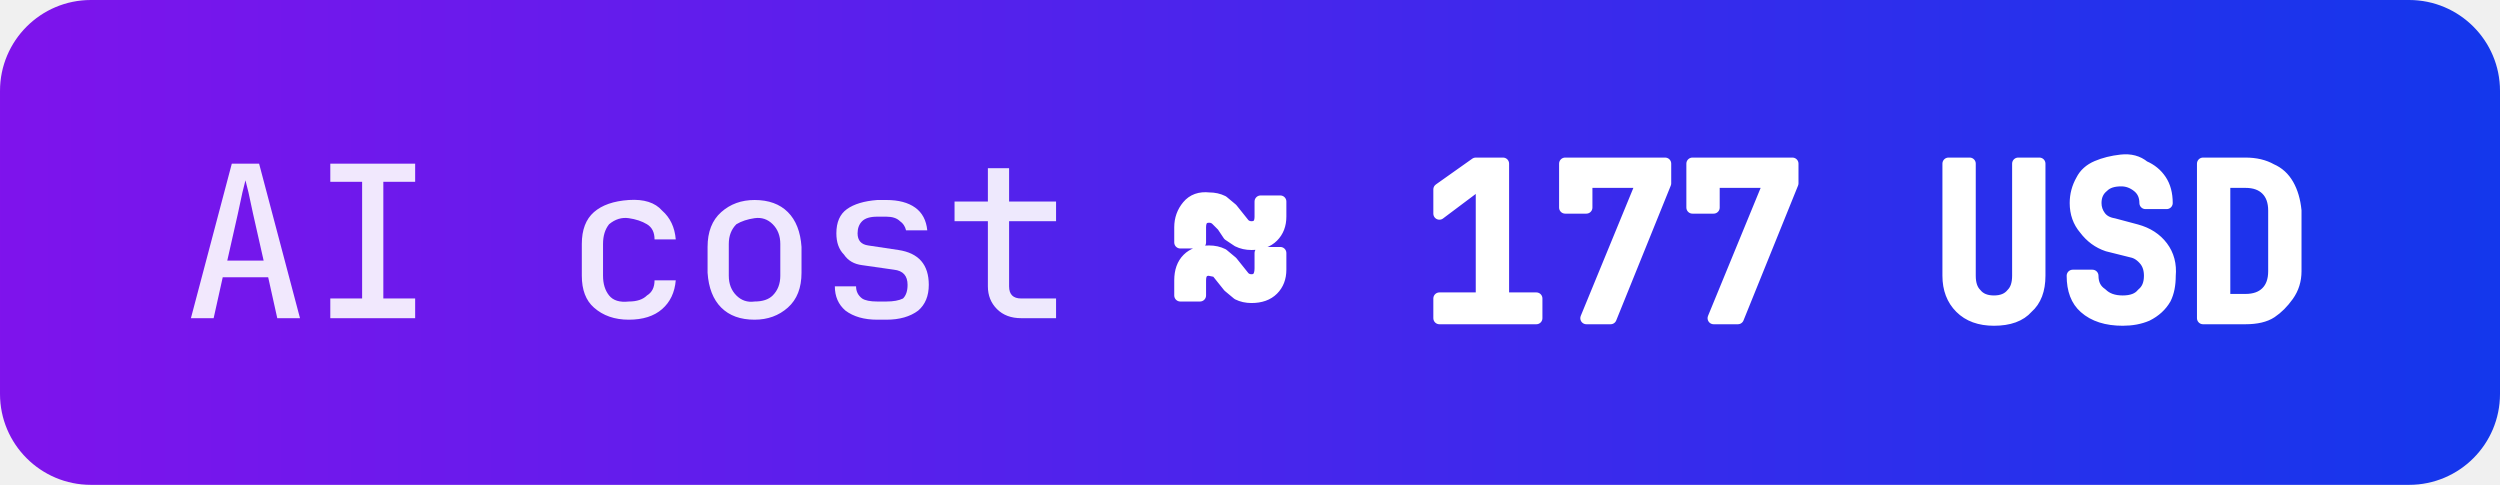
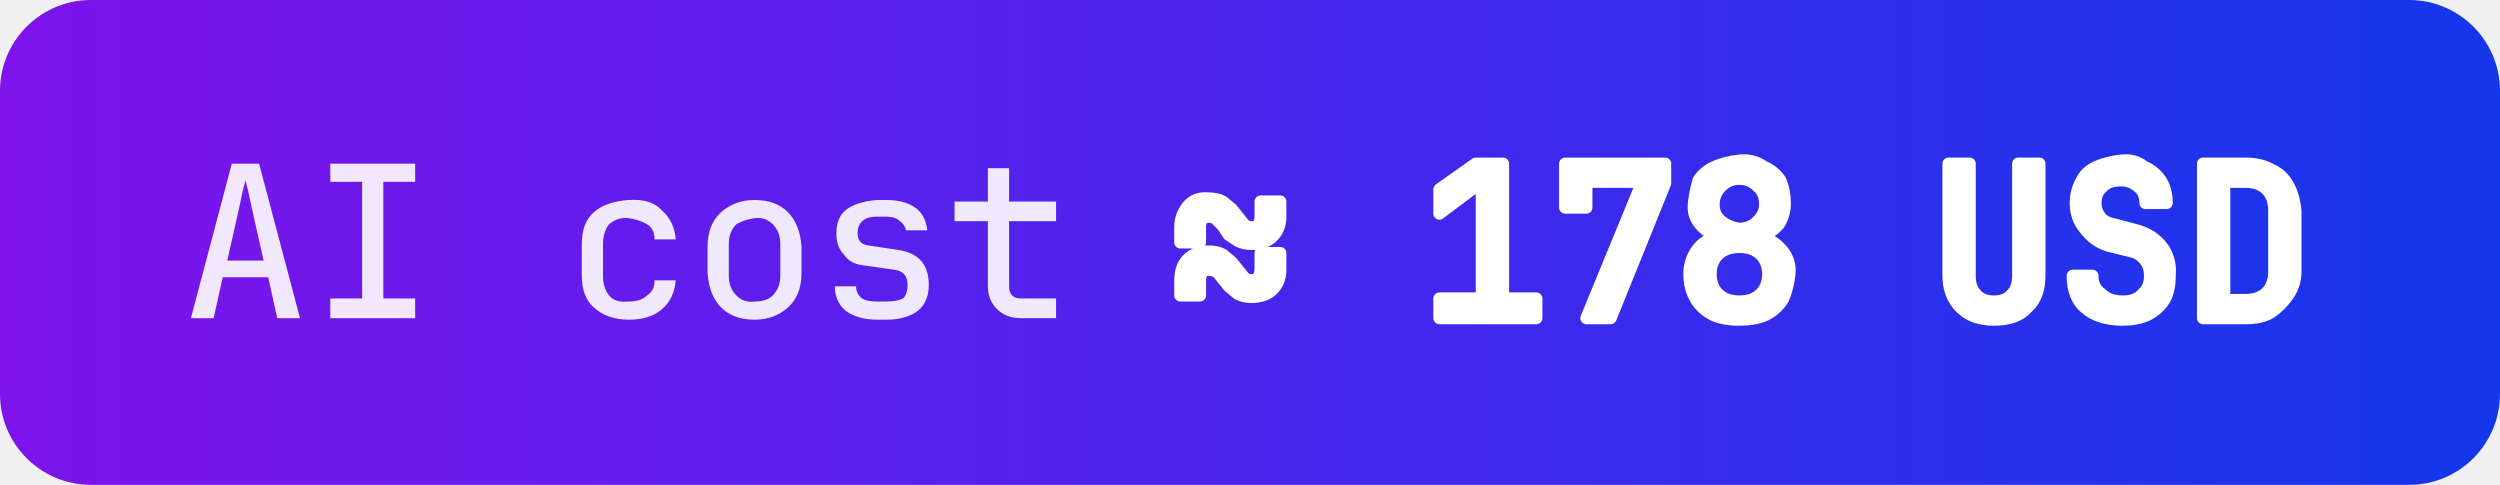
<svg xmlns="http://www.w3.org/2000/svg" width="165" height="32" viewBox="0 0 165 32">
  <defs>
    <pattern id="satori_pattern_id_0" width="1" height="1" x="0" y="0" patternUnits="objectBoundingBox">
      <linearGradient id="satori_biid_0" x1="0" x2="1" y1="0" y2="0" spreadMethod="pad">
        <stop offset="0%" stop-color="#7f13ec" />
        <stop offset="100%" stop-color="#1337ec" />
      </linearGradient>
      <path fill="url(#satori_biid_0)" d="M0 0H165V32H0z" />
    </pattern>
  </defs>
  <path fill="url(#satori_pattern_id_0)" d="M6 0H159A6 6 0 0 1 165 6V26A6 6 0 0 1 159 32H6A6 6 0 0 1 0 26V6A6 6 0 0 1 6 0" />
  <g>
    <path fill="#fff" fill-opacity=".9" d="M14.1 21H12.6L15.3 10.8H17.1L19.8 21H18.3L17.7 18.3H14.7zM15.7 14.1 15 17.2H17.4L16.7 14.1 16.4 12.7 16.2 11.9 16 12.7zM27.4 21H21.8V19.7H23.9V12H21.8V10.8H27.4V12H25.3V19.7H27.4zM41.5 21.1Q40.1 21.1 39.2 20.3 38.4 19.6 38.4 18.2V16.1Q38.4 14.7 39.2 14T41.5 13.2 43.7 13.9Q44.5 14.6 44.6 15.8H43.2Q43.2 15.1 42.7 14.8T41.5 14.4 40.2 14.8Q39.8 15.3 39.8 16.1V18.2Q39.8 19 40.2 19.5T41.5 19.9Q42.3 19.9 42.7 19.5 43.2 19.2 43.2 18.5H44.6Q44.5 19.7 43.7 20.4T41.5 21.1M49.8 21.1Q48.4 21.1 47.6 20.3T46.7 18V16.3Q46.7 14.8 47.6 14T49.8 13.2Q51.2 13.2 52 14T52.9 16.3V18Q52.9 19.5 52 20.3T49.8 21.1M49.8 19.9Q50.6 19.9 51 19.5 51.5 19 51.5 18.2V16.1Q51.5 15.3 51 14.8T49.8 14.4 48.6 14.8Q48.1 15.3 48.1 16.1V18.2Q48.1 19 48.6 19.5T49.8 19.9M58.5 21.1H57.9Q56.6 21.1 55.8 20.5 55.1 19.9 55.1 18.9H56.5Q56.5 19.4 56.9 19.7 57.2 19.9 57.9 19.9H58.5Q59.2 19.9 59.6 19.7 59.9 19.4 59.9 18.8 59.9 17.9 59 17.8L56.9 17.5Q56.1 17.4 55.7 16.8 55.2 16.3 55.2 15.4 55.2 14.3 55.9 13.8T57.9 13.2H58.5Q59.7 13.2 60.4 13.7T61.2 15.2H59.8Q59.7 14.8 59.4 14.6 59.1 14.3 58.5 14.3H57.9Q57.2 14.3 56.9 14.6T56.6 15.4Q56.6 16.1 57.3 16.2L59.3 16.5Q61.3 16.8 61.3 18.8 61.3 19.9 60.6 20.5 59.8 21.1 58.5 21.1M69.7 21H67.4Q66.4 21 65.8 20.4T65.2 18.9V14.6H63V13.3H65.2V11.1H66.6V13.3H69.7V14.6H66.6V18.9Q66.6 19.3 66.8 19.5T67.4 19.7H69.7z" />
  </g>
  <g>
-     <path fill="#fff" stroke="#fff" stroke-width="0.8" stroke-linejoin="round" d="M79.2 16H77.9V15Q77.9 14.2 78.4 13.6T79.8 13.1Q80.3 13.1 80.7 13.3L81.3 13.8 81.7 14.3 82.1 14.8Q82.3 15 82.6 15 83.2 15 83.2 14.3V13.3H84.5V14.3Q84.5 15.1 84 15.6T82.6 16.1Q82.1 16.1 81.7 15.9L81.1 15.5 80.7 14.9 80.3 14.5Q80.1 14.3 79.8 14.3 79.2 14.3 79.2 15zM79.2 19.5H77.9V18.5Q77.9 17.6 78.4 17.1T79.8 16.6Q80.3 16.6 80.7 16.8L81.3 17.3 81.7 17.8 82.1 18.3Q82.3 18.5 82.6 18.5 83.2 18.5 83.2 17.7V16.7H84.5V17.8Q84.5 18.6 84 19.1T82.6 19.6Q82.1 19.6 81.7 19.4L81.1 18.9 80.7 18.4 80.3 17.9 79.8 17.8Q79.2 17.8 79.2 18.5zM101.4 21H95V19.7H97.8V12L95 14.1V12.5L97.4 10.8H99.2V19.7H101.4zM106.3 21H104.7L108.4 12H104.7V13.7H103.3V10.8H109.9V12.1zM114.7 21H113.1L116.8 12H113.1V13.7H111.7V10.8H118.3V12.1zM131.6 21.1Q130.2 21.1 129.4 20.3T128.6 18.2V10.8H130V18.2Q130 19 130.4 19.4 130.8 19.9 131.6 19.9T132.8 19.4Q133.2 19 133.2 18.2V10.8H134.6V18.2Q134.6 19.6 133.8 20.3 133.1 21.1 131.6 21.1M140.1 21.1Q138.5 21.1 137.6 20.3 136.8 19.6 136.8 18.2H138.1Q138.1 19 138.7 19.4 139.2 19.9 140.1 19.9T141.4 19.4Q141.9 19 141.9 18.2 141.9 17.6 141.6 17.2 141.2 16.7 140.7 16.6L139.1 16.2Q138.2 15.9 137.6 15.1 137 14.4 137 13.4 137 12.6 137.4 11.9 137.7 11.3 138.4 11T140 10.6 141.5 11Q142.2 11.3 142.6 11.9T143 13.4H141.6Q141.6 12.7 141.1 12.3T140 11.9Q139.2 11.9 138.8 12.3 138.3 12.7 138.3 13.4 138.3 13.9 138.6 14.3T139.5 14.8L141 15.2Q142.1 15.5 142.7 16.3T143.2 18.2Q143.2 19.1 142.9 19.7 142.5 20.4 141.7 20.8 141 21.1 140.1 21.1M148.2 21H145.4V10.8H148.2Q149.2 10.8 149.9 11.2 150.6 11.5 151 12.2T151.5 13.9V17.9Q151.5 18.8 151 19.5T149.9 20.6 148.2 21M146.8 12V19.8H148.2Q149.1 19.8 149.6 19.3T150.1 17.9V13.9Q150.1 13 149.6 12.5T148.2 12z" />
+     <path fill="#fff" stroke="#fff" stroke-width="0.8" stroke-linejoin="round" d="M79.2 16H77.9V15Q77.9 14.2 78.4 13.6T79.8 13.1Q80.3 13.1 80.7 13.3L81.3 13.8 81.7 14.3 82.1 14.8Q82.3 15 82.6 15 83.2 15 83.2 14.3V13.3H84.5V14.3Q84.5 15.1 84 15.6T82.6 16.1Q82.1 16.1 81.7 15.9L81.1 15.5 80.7 14.9 80.3 14.5Q80.1 14.3 79.8 14.3 79.2 14.3 79.2 15zM79.2 19.5H77.9V18.5Q77.9 17.6 78.4 17.1T79.8 16.6Q80.3 16.6 80.7 16.8L81.3 17.3 81.7 17.8 82.1 18.3Q82.3 18.5 82.6 18.5 83.2 18.5 83.2 17.7V16.7H84.5V17.8Q84.5 18.6 84 19.1T82.6 19.6Q82.1 19.6 81.7 19.4L81.1 18.9 80.7 18.4 80.3 17.9 79.8 17.8Q79.2 17.8 79.2 18.5zM101.4 21H95V19.7H97.8V12L95 14.1V12.5L97.4 10.8H99.2V19.7H101.4zM106.3 21H104.7L108.4 12H104.7V13.7H103.3V10.8H109.9V12.1zM114.8 21.1Q113.8 21.1 113.1 20.8 112.3 20.4 111.9 19.7T111.5 18.1 112 16.5 113.5 15.6Q112.7 15.4 112.2 14.8T111.8 13.4 112.1 11.9Q112.5 11.3 113.2 11T114.8 10.6 116.4 11Q117.1 11.3 117.5 11.9 117.8 12.6 117.8 13.4T117.4 14.8Q116.9 15.4 116.1 15.6 117 15.8 117.6 16.5T118.1 18.1 117.7 19.7Q117.3 20.4 116.5 20.8 115.8 21.1 114.8 21.1M114.8 15.1Q115.5 15.1 116 14.6T116.5 13.5Q116.5 12.7 116 12.3 115.5 11.8 114.8 11.8T113.6 12.3 113.1 13.5 113.6 14.6 114.8 15.1M114.8 19.9Q115.7 19.9 116.2 19.4T116.7 18.1 116.2 16.8 114.8 16.3 113.4 16.8 112.9 18.1 113.4 19.4 114.8 19.9M131.6 21.1Q130.2 21.1 129.4 20.3T128.6 18.2V10.8H130V18.2Q130 19 130.4 19.4 130.8 19.9 131.6 19.9T132.8 19.4Q133.2 19 133.2 18.2V10.8H134.6V18.2Q134.6 19.6 133.8 20.3 133.1 21.1 131.6 21.1M140.1 21.1Q138.5 21.1 137.6 20.3 136.8 19.6 136.8 18.2H138.1Q138.1 19 138.7 19.4 139.2 19.9 140.1 19.9T141.4 19.4Q141.9 19 141.9 18.2 141.9 17.6 141.6 17.2 141.2 16.7 140.7 16.6L139.1 16.2Q138.2 15.9 137.6 15.1 137 14.4 137 13.4 137 12.6 137.4 11.9 137.7 11.3 138.4 11T140 10.6 141.5 11Q142.2 11.3 142.6 11.9T143 13.4H141.6Q141.6 12.7 141.1 12.3T140 11.9Q139.2 11.9 138.8 12.3 138.3 12.7 138.3 13.4 138.3 13.9 138.6 14.3T139.5 14.8L141 15.2Q142.1 15.5 142.7 16.3T143.2 18.2Q143.2 19.1 142.9 19.7 142.5 20.4 141.7 20.8 141 21.1 140.1 21.1M148.2 21H145.4V10.8H148.2Q149.2 10.8 149.9 11.2 150.6 11.5 151 12.2T151.5 13.9V17.9Q151.5 18.8 151 19.5T149.9 20.6 148.2 21M146.8 12V19.8H148.2Q149.1 19.8 149.6 19.3T150.1 17.9V13.9Q150.1 13 149.6 12.5T148.2 12z" />
  </g>
</svg>
